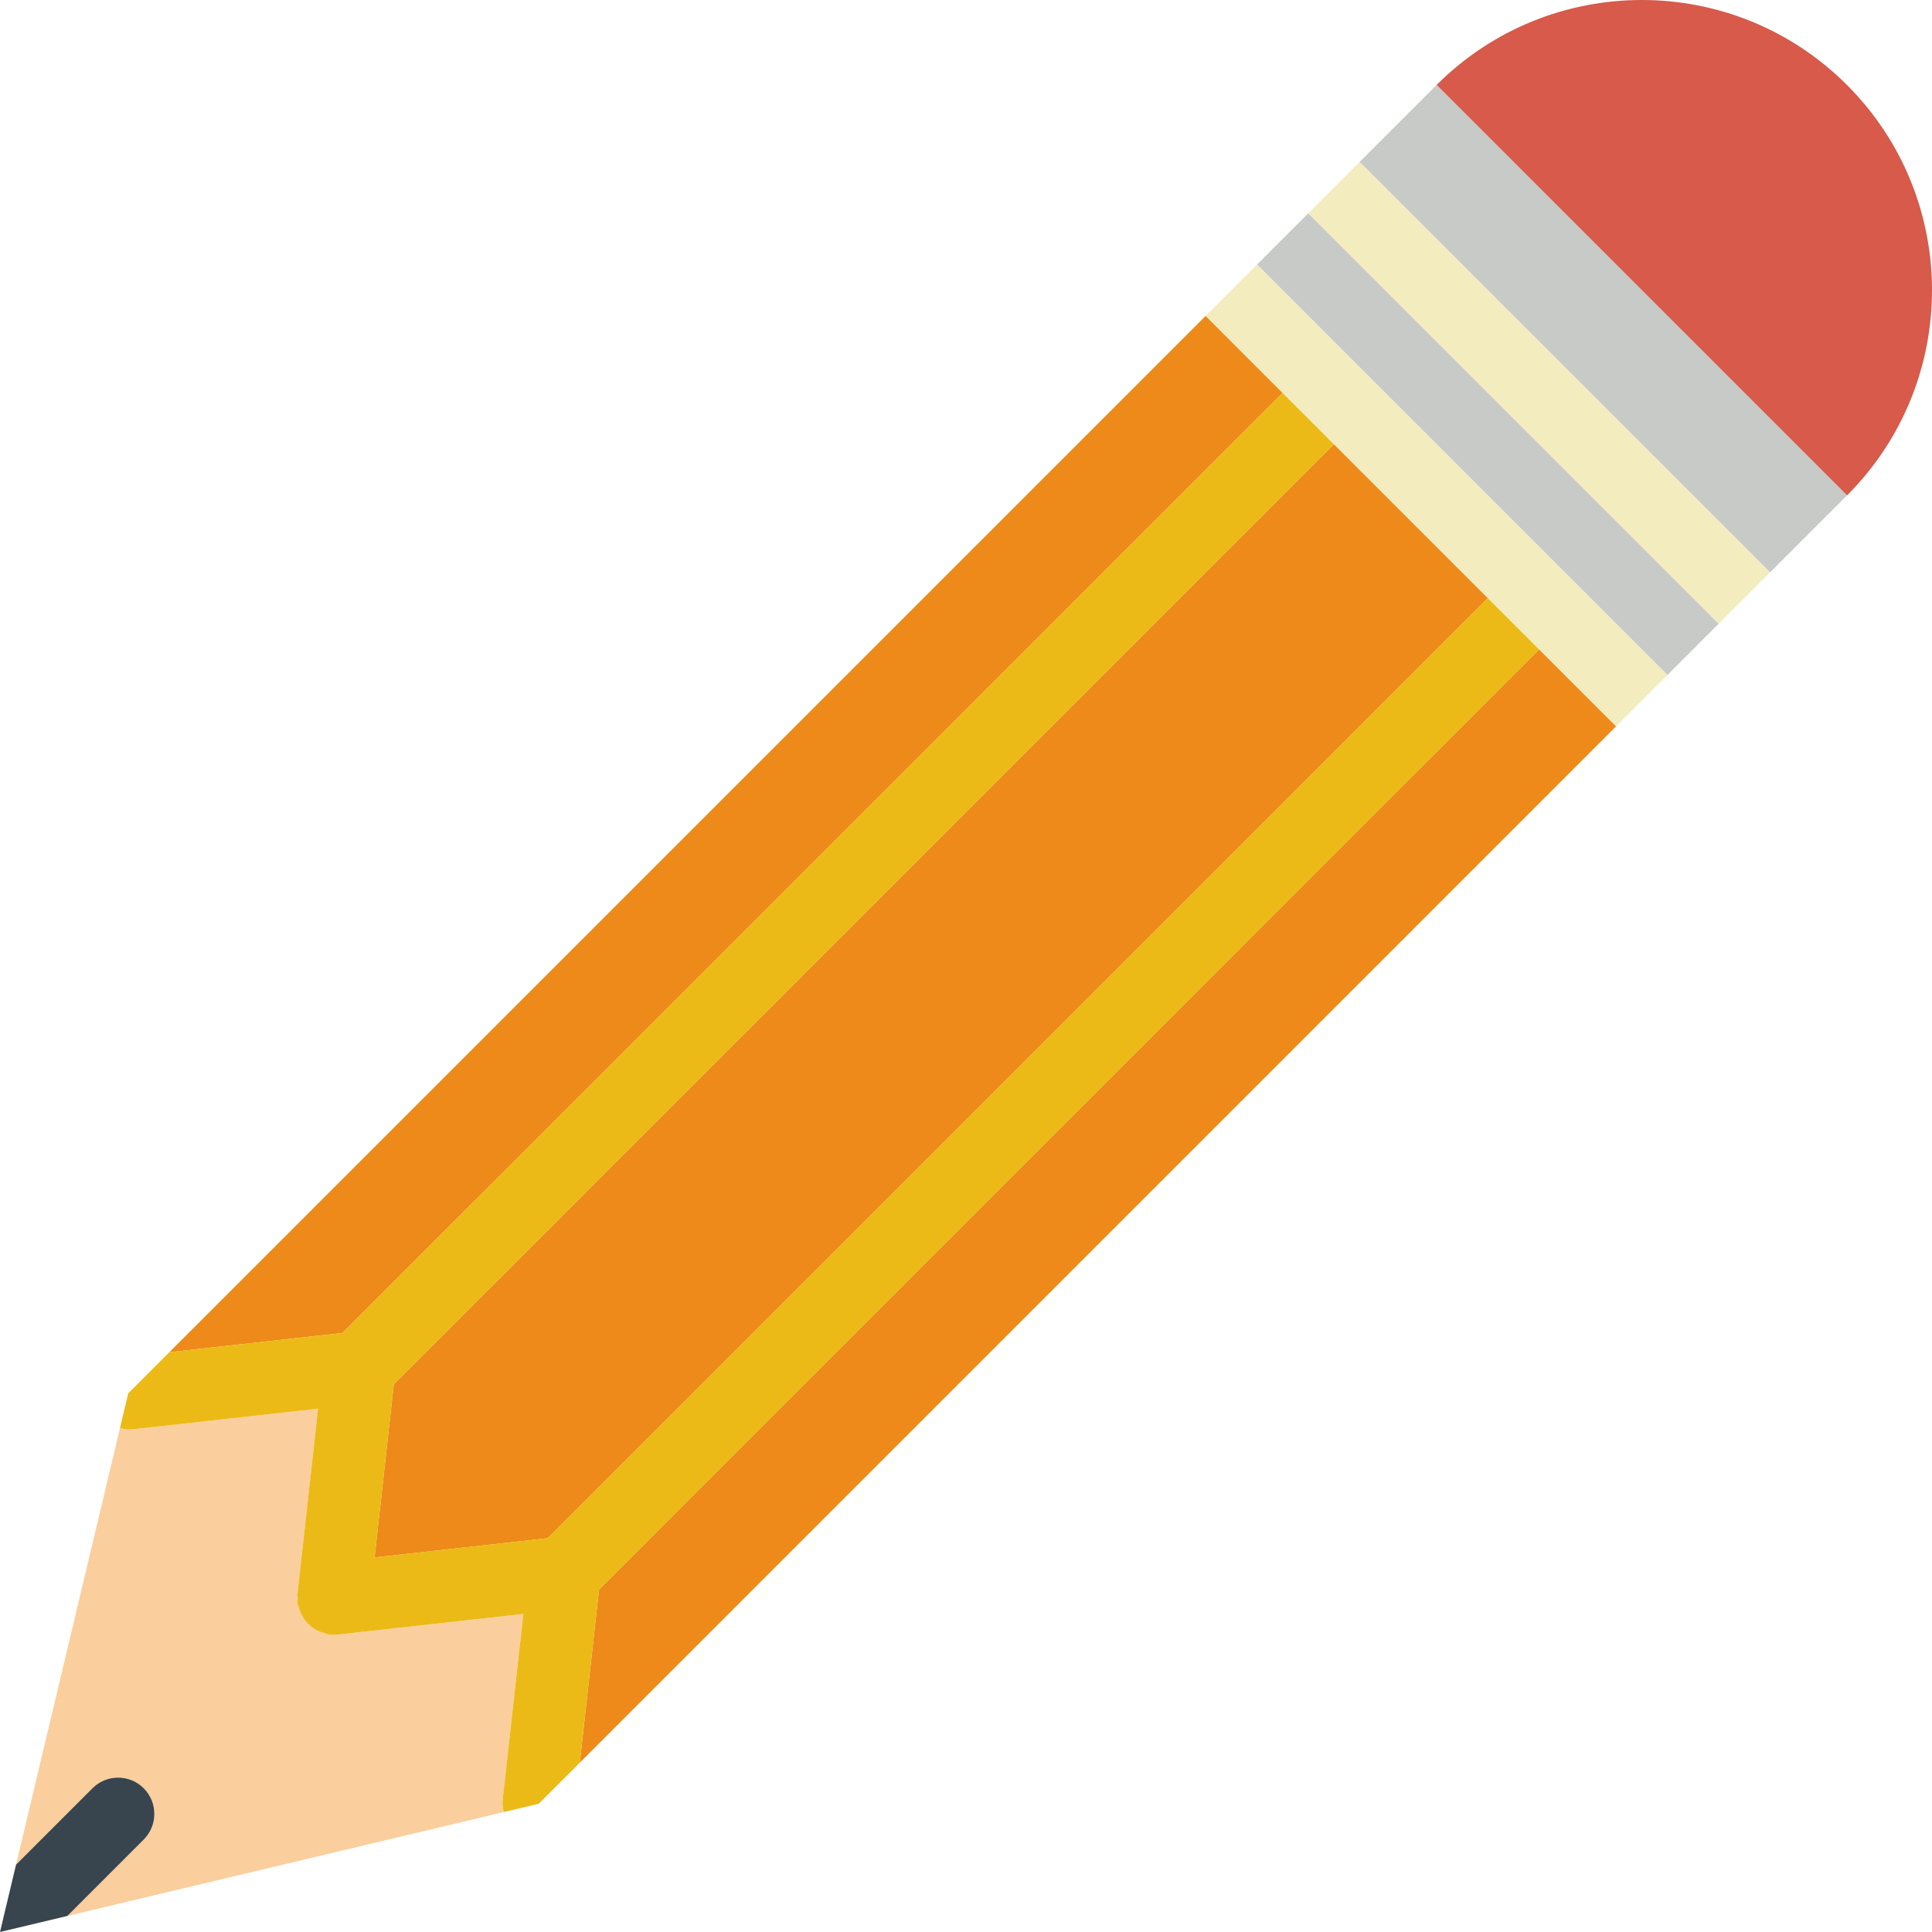
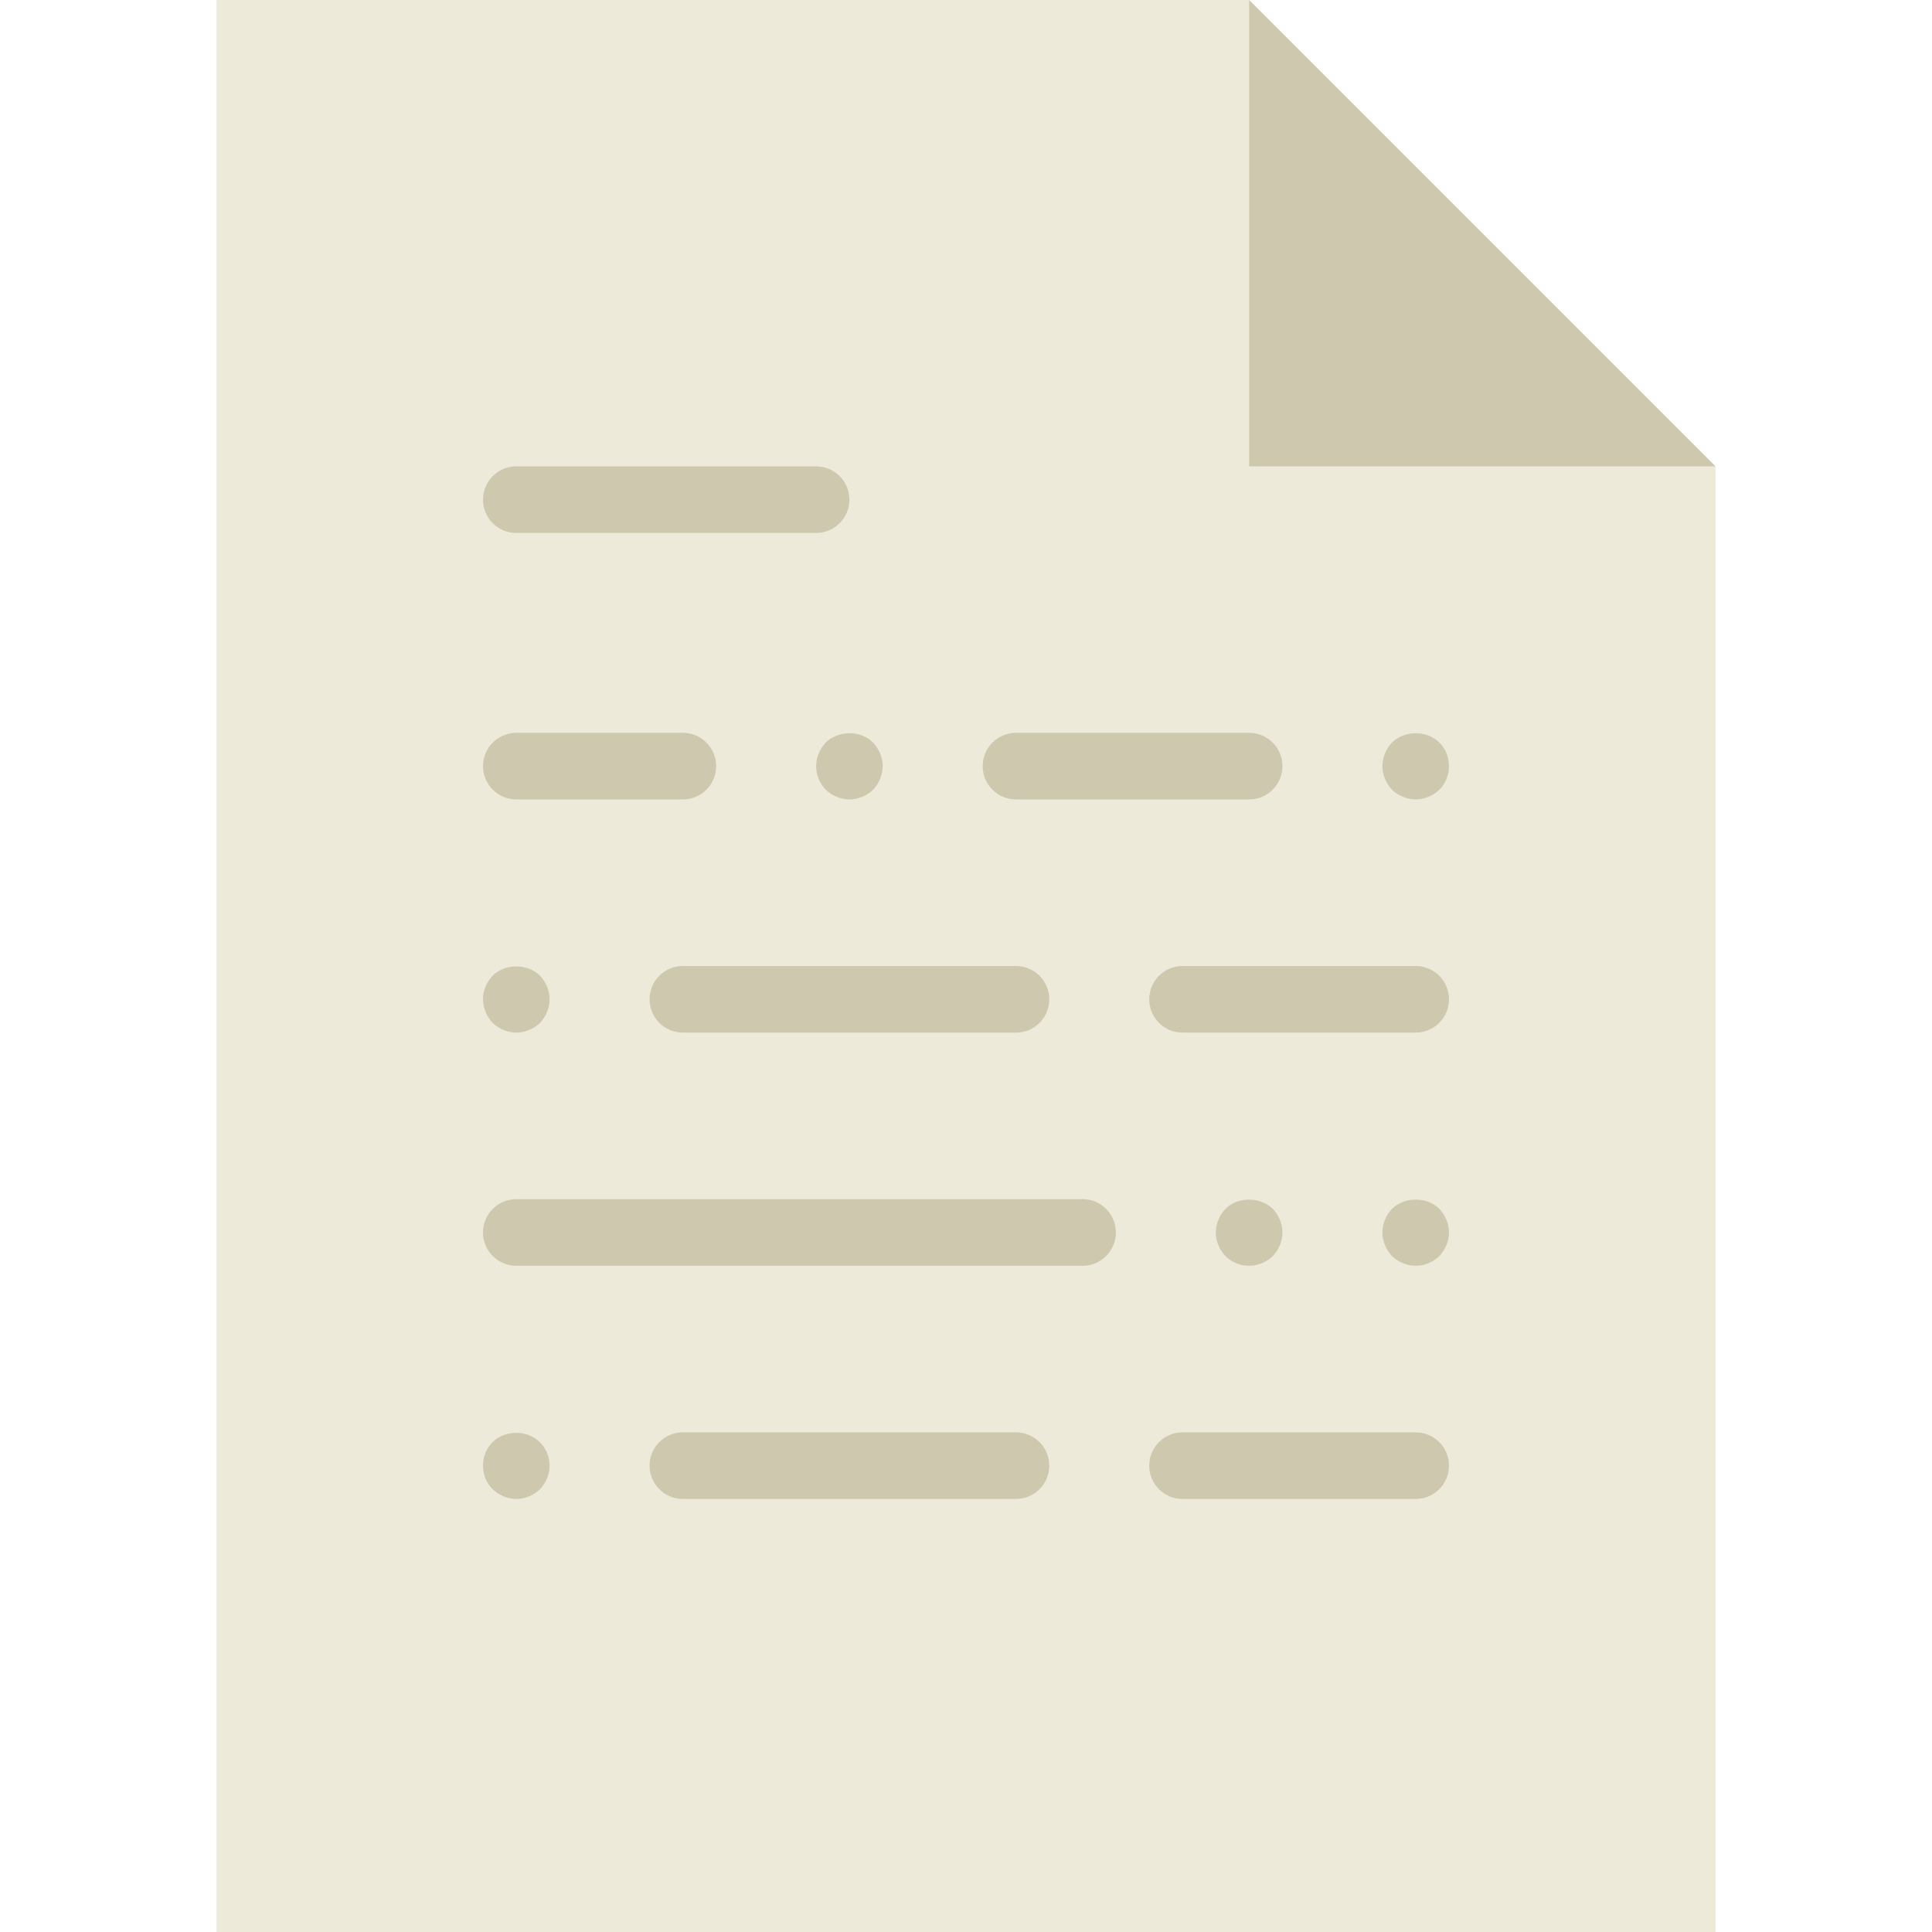
- <svg xmlns="http://www.w3.org/2000/svg" version="1.1" id="Capa_1" x="0px" y="0px" viewBox="0 0 53.255 53.255" style="enable-background:new 0 0 53.255 53.255;" xml:space="preserve">
-   <path style="fill:#D75A4A;" d="M39.598,2.343c3.124-3.124,8.19-3.124,11.314,0s3.124,8.19,0,11.314L39.598,2.343z" />
-   <polygon style="fill:#ED8A19;" points="42.426,17.899 16.512,43.814 15.982,48.587 44.548,20.02 44.548,20.02 " />
-   <polygon style="fill:#ED8A19;" points="10.325,42.93 15.098,42.4 41.012,16.485 36.77,12.243 10.855,38.157 " />
-   <polygon style="fill:#ED8A19;" points="35.356,10.829 33.234,8.707 33.234,8.707 4.668,37.273 9.441,36.743 " />
-   <polygon style="fill:#C7CAC7;" points="48.79,15.778 48.79,15.778 50.912,13.657 39.598,2.343 37.476,4.465 37.477,4.465 " />
-   <polygon style="fill:#C7CAC7;" points="36.062,5.879 36.062,5.879 34.648,7.293 34.648,7.293 45.962,18.606 45.962,18.606   47.376,17.192 47.376,17.192 " />
-   <path style="fill:#FBCE9D;" d="M14.424,44.488l-5.122,0.569c-0.036,0.004-0.073,0.006-0.109,0.006c0,0-0.001,0-0.001,0H9.192H9.192  c-0.001,0-0.001,0-0.001,0c-0.036,0-0.073-0.002-0.109-0.006c-0.039-0.004-0.071-0.026-0.108-0.035  c-0.072-0.017-0.141-0.035-0.207-0.067c-0.05-0.024-0.093-0.053-0.138-0.084c-0.057-0.04-0.109-0.083-0.157-0.134  c-0.038-0.04-0.069-0.081-0.1-0.127c-0.038-0.057-0.069-0.116-0.095-0.181c-0.022-0.054-0.038-0.107-0.05-0.165  c-0.007-0.032-0.024-0.059-0.028-0.092c-0.004-0.038,0.01-0.073,0.01-0.11c0-0.038-0.014-0.072-0.01-0.11l0.569-5.122l-5.122,0.569  c-0.037,0.004-0.075,0.006-0.111,0.006c-0.079,0-0.152-0.024-0.227-0.042L0.442,51.399l2.106-2.106c0.391-0.391,1.023-0.391,1.414,0  s0.391,1.023,0,1.414l-2.106,2.106l12.03-2.864c-0.026-0.109-0.043-0.222-0.03-0.339L14.424,44.488z" />
-   <path style="fill:#38454F;" d="M3.962,49.293c-0.391-0.391-1.023-0.391-1.414,0l-2.106,2.106L0,53.255l1.856-0.442l2.106-2.106  C4.352,50.316,4.352,49.684,3.962,49.293z" />
-   <polygon style="fill:#F2ECBF;" points="48.79,15.778 37.477,4.465 37.476,4.465 36.062,5.879 36.062,5.879 47.376,17.192   47.376,17.192 48.79,15.778 " />
-   <path style="fill:#EBBA16;" d="M41.012,16.485L15.098,42.4l-4.773,0.53l0.53-4.773L36.77,12.243l-1.414-1.414L9.441,36.743  l-4.773,0.53l-1.133,1.133l-0.228,0.957c0.075,0.018,0.147,0.042,0.227,0.042c0.036,0,0.074-0.002,0.111-0.006l5.122-0.569  l-0.569,5.122c-0.004,0.038,0.01,0.073,0.01,0.11c0,0.038-0.014,0.072-0.01,0.11c0.004,0.033,0.021,0.06,0.028,0.092  c0.012,0.057,0.029,0.112,0.05,0.165c0.026,0.064,0.057,0.124,0.095,0.181c0.03,0.045,0.063,0.088,0.1,0.127  c0.047,0.05,0.1,0.094,0.157,0.134c0.044,0.031,0.089,0.061,0.138,0.084c0.065,0.031,0.135,0.05,0.207,0.067  c0.038,0.009,0.069,0.03,0.108,0.035c0.036,0.004,0.072,0.006,0.109,0.006h0.001h0h0.001h0.001c0,0,0.001,0,0.001,0h0  c0.035,0,0.072-0.002,0.109-0.006l5.122-0.569l-0.569,5.122c-0.013,0.118,0.004,0.23,0.03,0.339l0.963-0.229l1.133-1.132l0.53-4.773  l25.914-25.915L41.012,16.485z" />
-   <polygon style="fill:#F2ECBF;" points="45.962,18.606 34.648,7.293 34.648,7.293 33.234,8.707 33.234,8.707 35.356,10.829   36.77,12.243 41.012,16.485 42.426,17.899 44.548,20.02 44.548,20.02 45.962,18.606 " />
+ <svg xmlns="http://www.w3.org/2000/svg" version="1.1" id="Capa_1" x="0px" y="0px" viewBox="0 0 58 58" style="enable-background:new 0 0 58 58;" xml:space="preserve">
+   <polygon style="fill:#EDEADA;" points="51.5,14 37.5,0 6.5,0 6.5,58 51.5,58 " />
+   <polygon style="fill:#CEC9AE;" points="37.5,0 37.5,14 51.5,14 " />
+   <g>
+     <path style="fill:#CEC9AE;" d="M15.5,16h9c0.552,0,1-0.447,1-1s-0.448-1-1-1h-9c-0.552,0-1,0.447-1,1S14.948,16,15.5,16z" />
+     <path style="fill:#CEC9AE;" d="M32.5,36h-17c-0.552,0-1,0.447-1,1s0.448,1,1,1h17c0.552,0,1-0.447,1-1S33.052,36,32.5,36z" />
+     <path style="fill:#CEC9AE;" d="M42.5,29h-7c-0.552,0-1,0.447-1,1s0.448,1,1,1h7c0.552,0,1-0.447,1-1S43.052,29,42.5,29z" />
+     <path style="fill:#CEC9AE;" d="M15.5,24h5c0.552,0,1-0.447,1-1s-0.448-1-1-1h-5c-0.552,0-1,0.447-1,1S14.948,24,15.5,24z" />
+     <path style="fill:#CEC9AE;" d="M30.5,24h7c0.552,0,1-0.447,1-1s-0.448-1-1-1h-7c-0.552,0-1,0.447-1,1S29.948,24,30.5,24z" />
+     <path style="fill:#CEC9AE;" d="M24.5,23c0,0.26,0.11,0.52,0.29,0.71C24.98,23.89,25.24,24,25.5,24c0.26,0,0.52-0.11,0.71-0.29   c0.18-0.19,0.29-0.45,0.29-0.71c0-0.261-0.11-0.521-0.29-0.71c-0.37-0.37-1.04-0.37-1.42,0C24.61,22.479,24.5,22.739,24.5,23z" />
+     <path style="fill:#CEC9AE;" d="M20.5,29c-0.552,0-1,0.447-1,1s0.448,1,1,1h10c0.552,0,1-0.447,1-1s-0.448-1-1-1H20.5z" />
+     <path style="fill:#CEC9AE;" d="M15.5,31c0.26,0,0.52-0.11,0.71-0.29c0.18-0.19,0.29-0.45,0.29-0.71c0-0.261-0.11-0.521-0.29-0.71   c-0.37-0.37-1.05-0.37-1.42,0c-0.18,0.189-0.29,0.439-0.29,0.71c0,0.26,0.11,0.52,0.29,0.71C14.98,30.89,15.24,31,15.5,31z" />
+     <path style="fill:#CEC9AE;" d="M42.5,43h-7c-0.552,0-1,0.447-1,1s0.448,1,1,1h7c0.552,0,1-0.447,1-1S43.052,43,42.5,43z" />
+     <path style="fill:#CEC9AE;" d="M30.5,43h-10c-0.552,0-1,0.447-1,1s0.448,1,1,1h10c0.552,0,1-0.447,1-1S31.052,43,30.5,43z" />
+     <path style="fill:#CEC9AE;" d="M14.79,43.29c-0.18,0.18-0.29,0.439-0.29,0.71c0,0.27,0.1,0.52,0.29,0.71   C14.98,44.89,15.24,45,15.5,45c0.27,0,0.52-0.11,0.71-0.29c0.18-0.19,0.29-0.45,0.29-0.71c0-0.271-0.11-0.521-0.29-0.7   C15.84,42.92,15.17,42.92,14.79,43.29z" />
+     <path style="fill:#CEC9AE;" d="M42.5,24c0.26,0,0.52-0.11,0.71-0.29c0.19-0.19,0.29-0.45,0.29-0.71c0-0.261-0.1-0.521-0.29-0.71   c-0.38-0.37-1.04-0.37-1.42,0c-0.18,0.189-0.29,0.449-0.29,0.71c0,0.26,0.11,0.52,0.29,0.71C41.98,23.89,42.24,24,42.5,24z" />
+     <path style="fill:#CEC9AE;" d="M38.21,37.71c0.18-0.19,0.29-0.45,0.29-0.71c0-0.261-0.11-0.521-0.29-0.71   c-0.38-0.37-1.05-0.37-1.42,0c-0.18,0.189-0.29,0.449-0.29,0.71c0,0.26,0.11,0.52,0.29,0.71C36.98,37.899,37.23,38,37.5,38   S38.02,37.89,38.21,37.71z" />
+     <path style="fill:#CEC9AE;" d="M41.79,36.29c-0.18,0.189-0.29,0.449-0.29,0.71c0,0.26,0.11,0.52,0.29,0.71   C41.98,37.89,42.23,38,42.5,38s0.52-0.11,0.71-0.29c0.18-0.19,0.29-0.45,0.29-0.71c0-0.261-0.11-0.521-0.29-0.71   C42.84,35.92,42.16,35.92,41.79,36.29z" />
+   </g>
  <g>
</g>
  <g>
</g>
  <g>
</g>
  <g>
</g>
  <g>
</g>
  <g>
</g>
  <g>
</g>
  <g>
</g>
  <g>
</g>
  <g>
</g>
  <g>
</g>
  <g>
</g>
  <g>
</g>
  <g>
</g>
  <g>
</g>
</svg>
